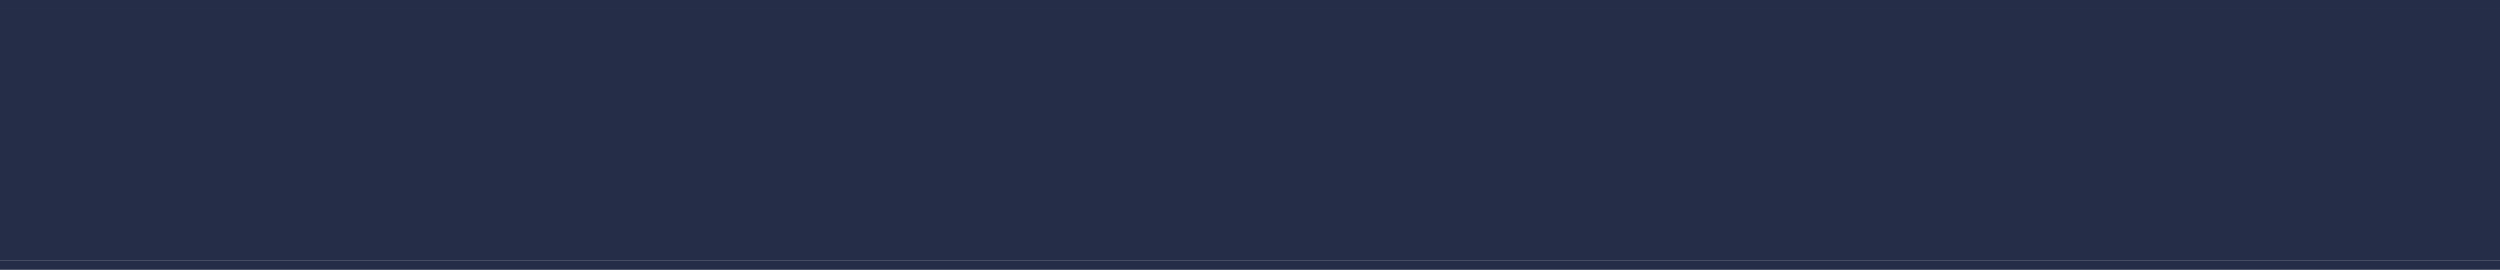
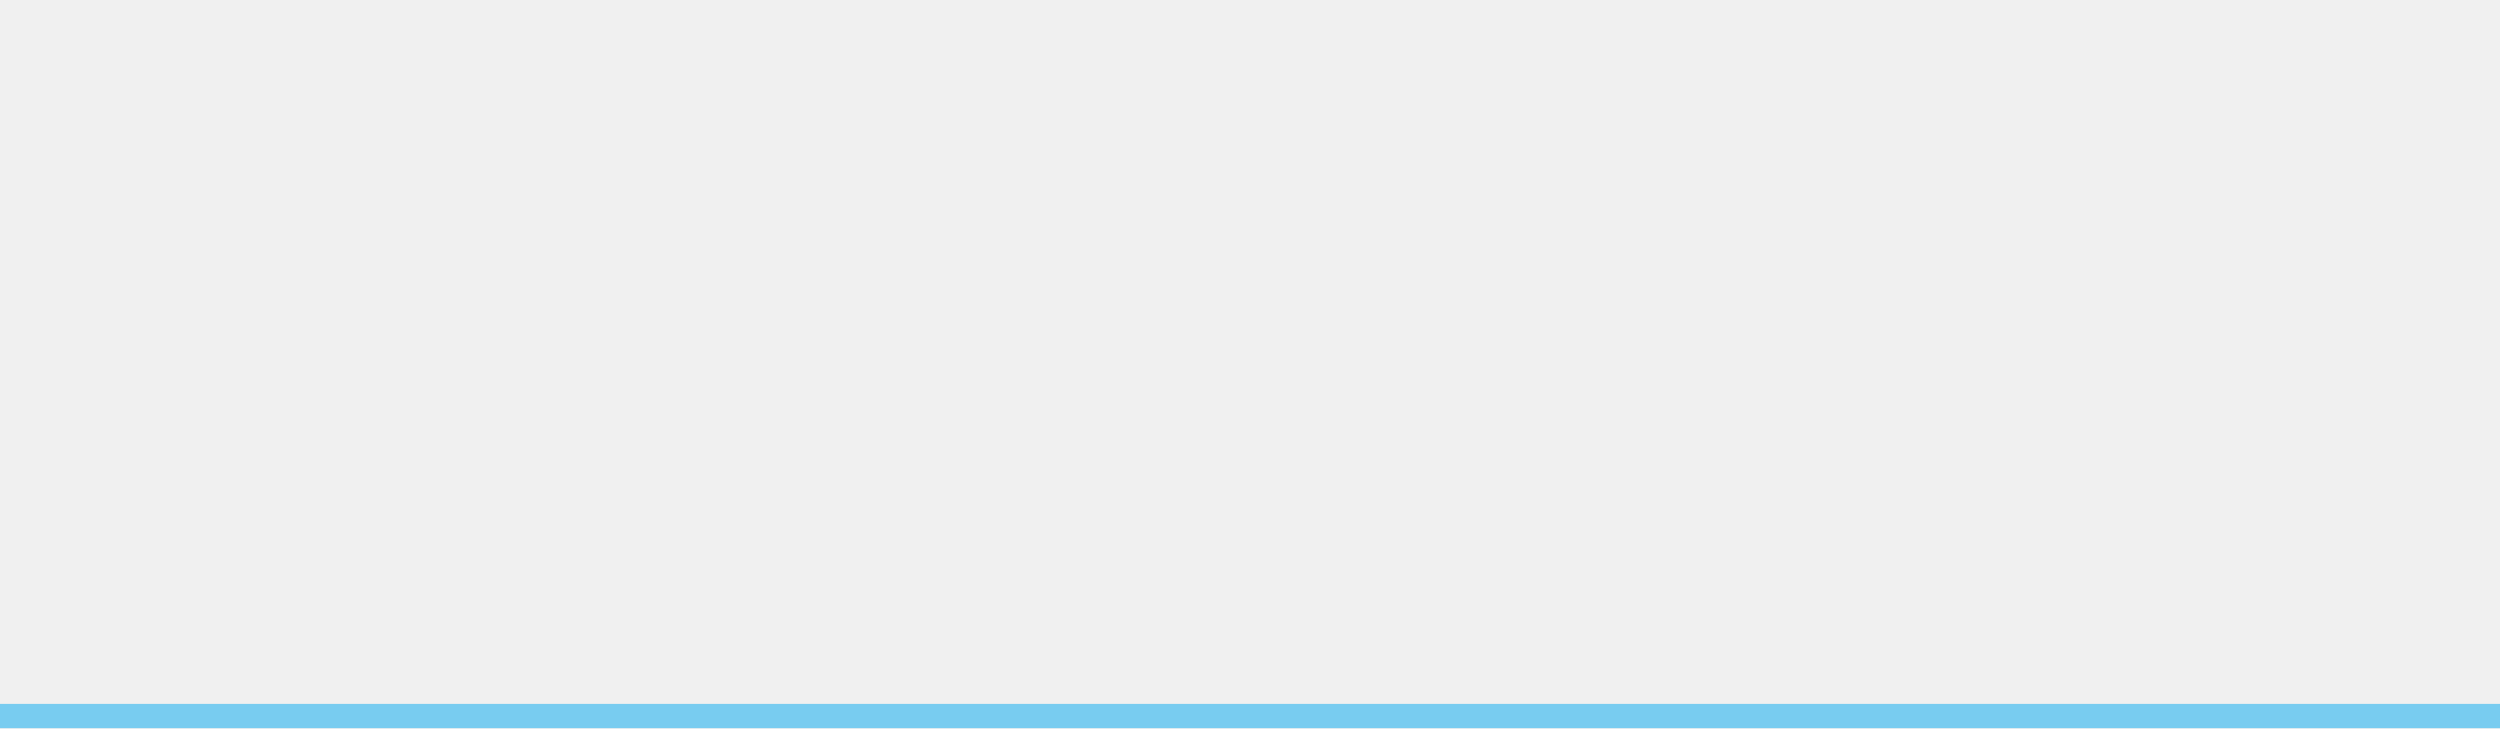
- <svg xmlns="http://www.w3.org/2000/svg" version="1.1" width="278px" height="30px">
-   <g transform="matrix(1 0 0 1 -1316 -510 )">
-     <path d="M 1316 511  L 1594 511  L 1594 539  L 1316 539  L 1316 511  Z " fill-rule="nonzero" fill="#252d48" stroke="none" />
-     <path d="M 1316 510.5  L 1594 510.5  M 1594 539.5  L 1316 539.5  " stroke-width="1" stroke="#252d48" fill="none" stroke-opacity="0.996" />
+ <svg xmlns="http://www.w3.org/2000/svg" version="1.1" width="103px" height="30px">
+   <g transform="matrix(1 0 0 1 -926 -533 )">
+     <path d="M 926 533  L 1029 533  L 1029 562  L 926 562  L 926 533  Z " fill-rule="nonzero" fill="#ffffff" stroke="none" fill-opacity="0" />
+     <path d="M 1029 562.5  L 926 562.5  " stroke-width="1" stroke="#00a9f2" fill="none" stroke-opacity="0.498" />
  </g>
</svg>
